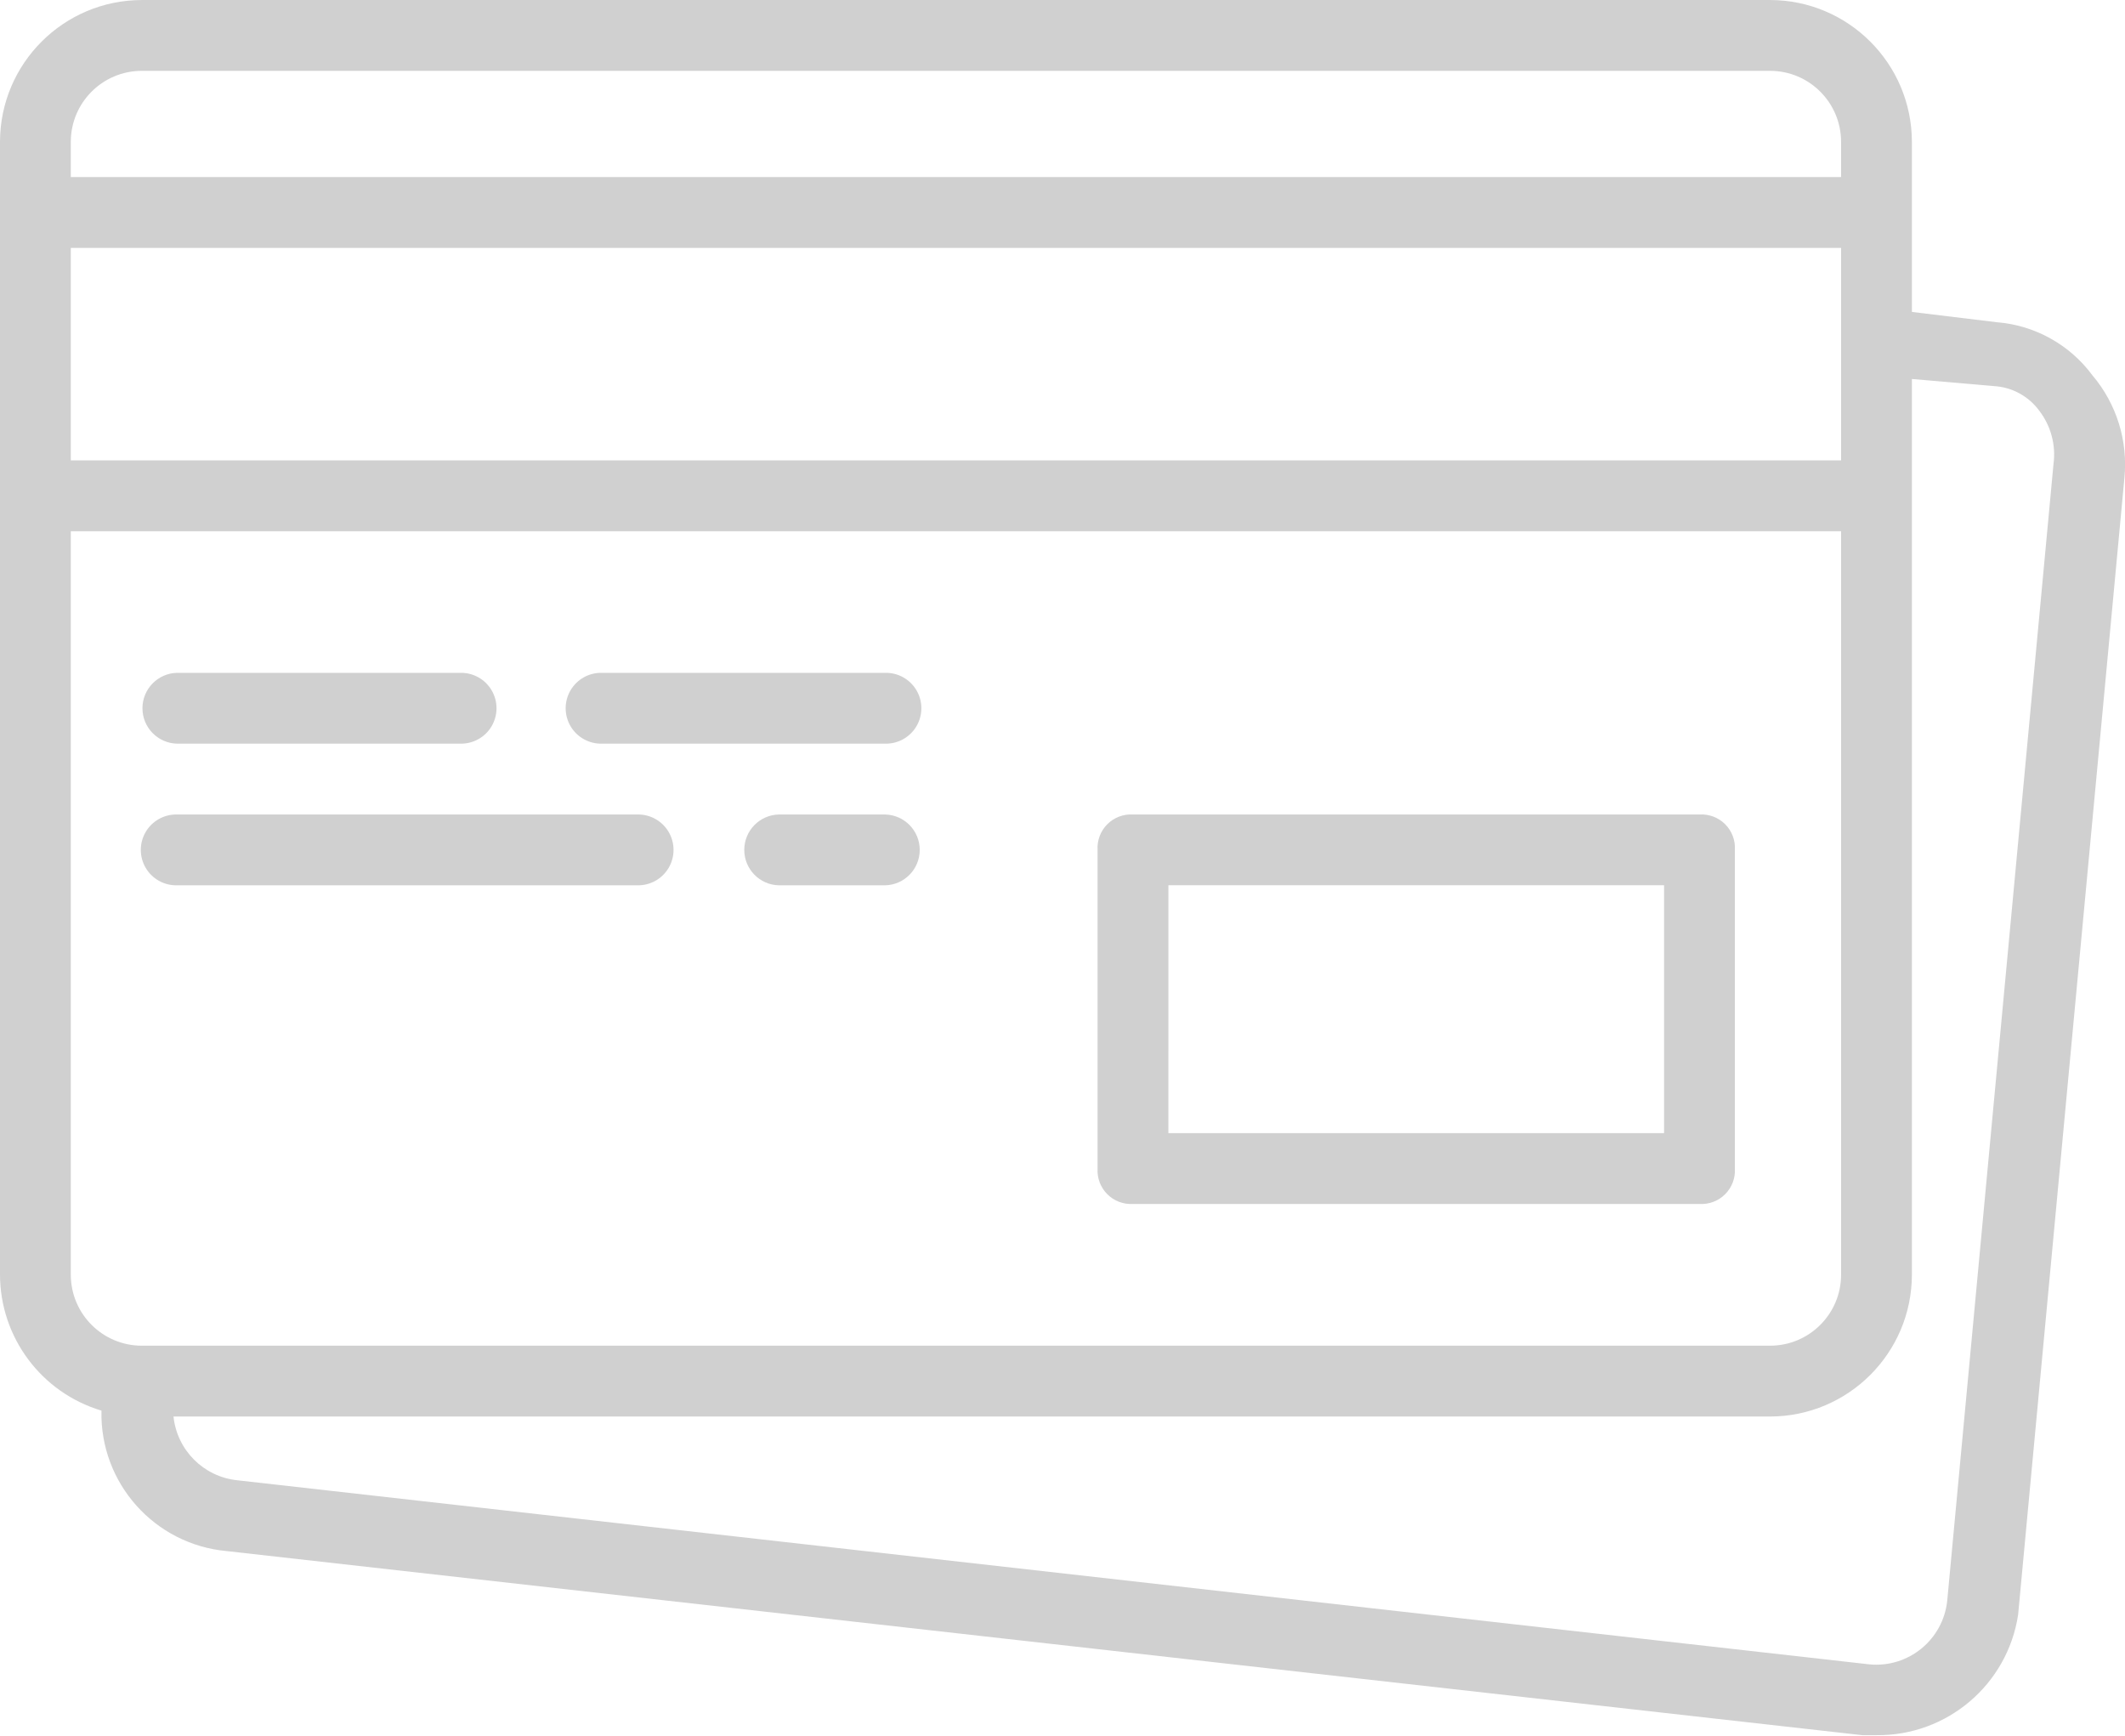
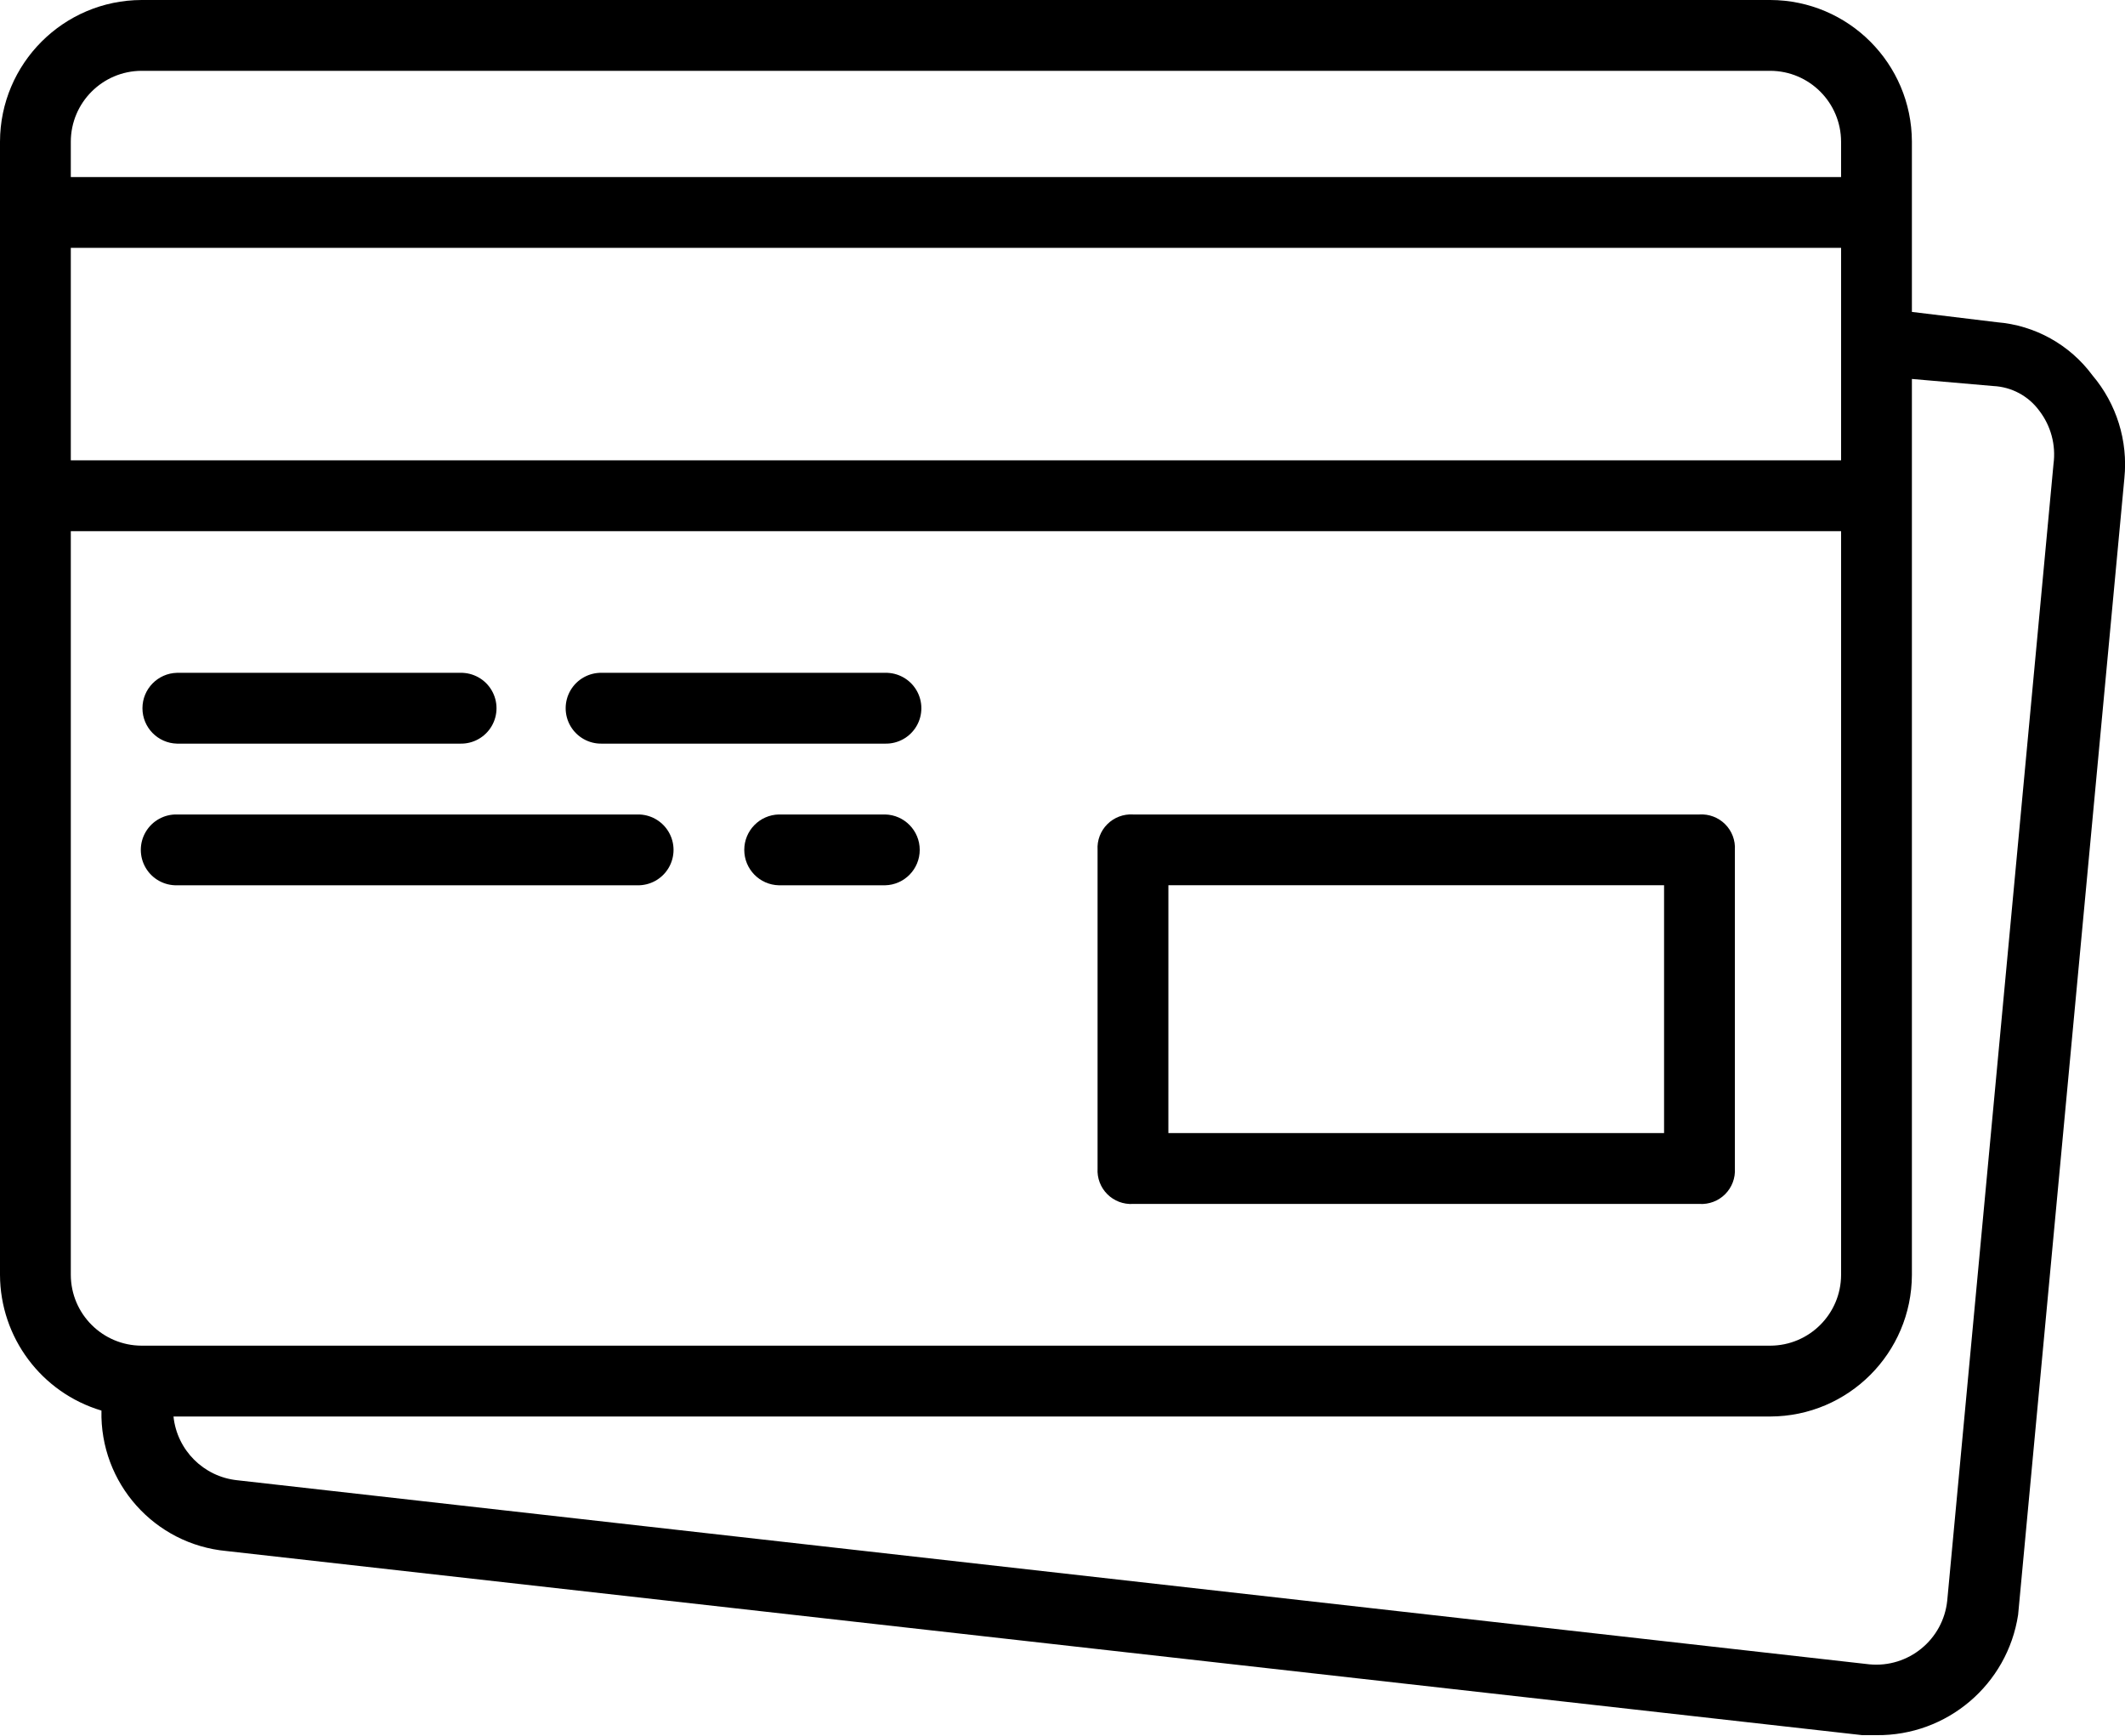
- <svg xmlns="http://www.w3.org/2000/svg" height="77.7" viewBox="0 0 111.974 91.417" width="95.17">
-   <g fill="#d0d0d0">
+ <svg xmlns="http://www.w3.org/2000/svg" viewBox="0 0 111.974 91.417">
+   <g id="icon">
    <path d="m265.4 262.8h29.85a1.763 1.763 0 0 0 1.866-1.866v-16.787a1.762 1.762 0 0 0 -1.866-1.866h-29.85a1.763 1.763 0 0 0 -1.866 1.866v16.791a1.763 1.763 0 0 0 1.866 1.862zm1.866-16.791h26.119v13.059h-26.12z" transform="translate(-205.699 -199.371)" />
    <path d="m35 211.878h14.925a1.866 1.866 0 1 0 0-3.731h-14.925a1.866 1.866 0 0 0 0 3.731z" transform="translate(-25.671 -172.7)" />
    <path d="m137.4 211.878h14.925a1.866 1.866 0 1 0 0-3.731h-14.925a1.866 1.866 0 1 0 0 3.731z" transform="translate(-105.684 -172.7)" />
    <path d="m35 246.012h24.253a1.866 1.866 0 1 0 0-3.731h-24.253a1.866 1.866 0 1 0 0 3.731z" transform="translate(-25.671 -199.371)" />
    <path d="m185.662 242.28h-5.6a1.866 1.866 0 0 0 0 3.731h5.6a1.866 1.866 0 0 0 0-3.731z" transform="translate(-139.021 -199.37)" />
    <path d="m109.26 65.79a6.951 6.951 0 0 0 -5.037-2.8l-4.478-.543v-8.97a7.484 7.484 0 0 0 -7.463-7.463h-85.819a7.484 7.484 0 0 0 -7.463 7.463v59.7a7.491 7.491 0 0 0 5.346 7.153 7.261 7.261 0 0 0 6.594 7.4l86.193 9.7h.746a7.47 7.47 0 0 0 7.463-6.343l5.6-59.887a7.252 7.252 0 0 0 -1.682-5.41zm-106.529-6.717h93.283v11.194h-93.283zm3.731-9.328h85.82a3.742 3.742 0 0 1 3.731 3.731v1.866h-93.282v-1.865a3.742 3.742 0 0 1 3.732-3.732zm-3.731 63.432v-39.177h93.283v39.179a3.742 3.742 0 0 1 -3.731 3.731h-85.82a3.742 3.742 0 0 1 -3.732-3.733zm104.476-42.723-5.6 59.887a3.763 3.763 0 0 1 -4.1 3.358l-86.007-9.699a3.772 3.772 0 0 1 -3.358-3.358h84.14a7.484 7.484 0 0 0 7.463-7.463v-47.2l4.291.373a3.189 3.189 0 0 1 2.425 1.306 3.778 3.778 0 0 1 .746 2.796z" transform="translate(1 -46.014)" />
  </g>
</svg>
